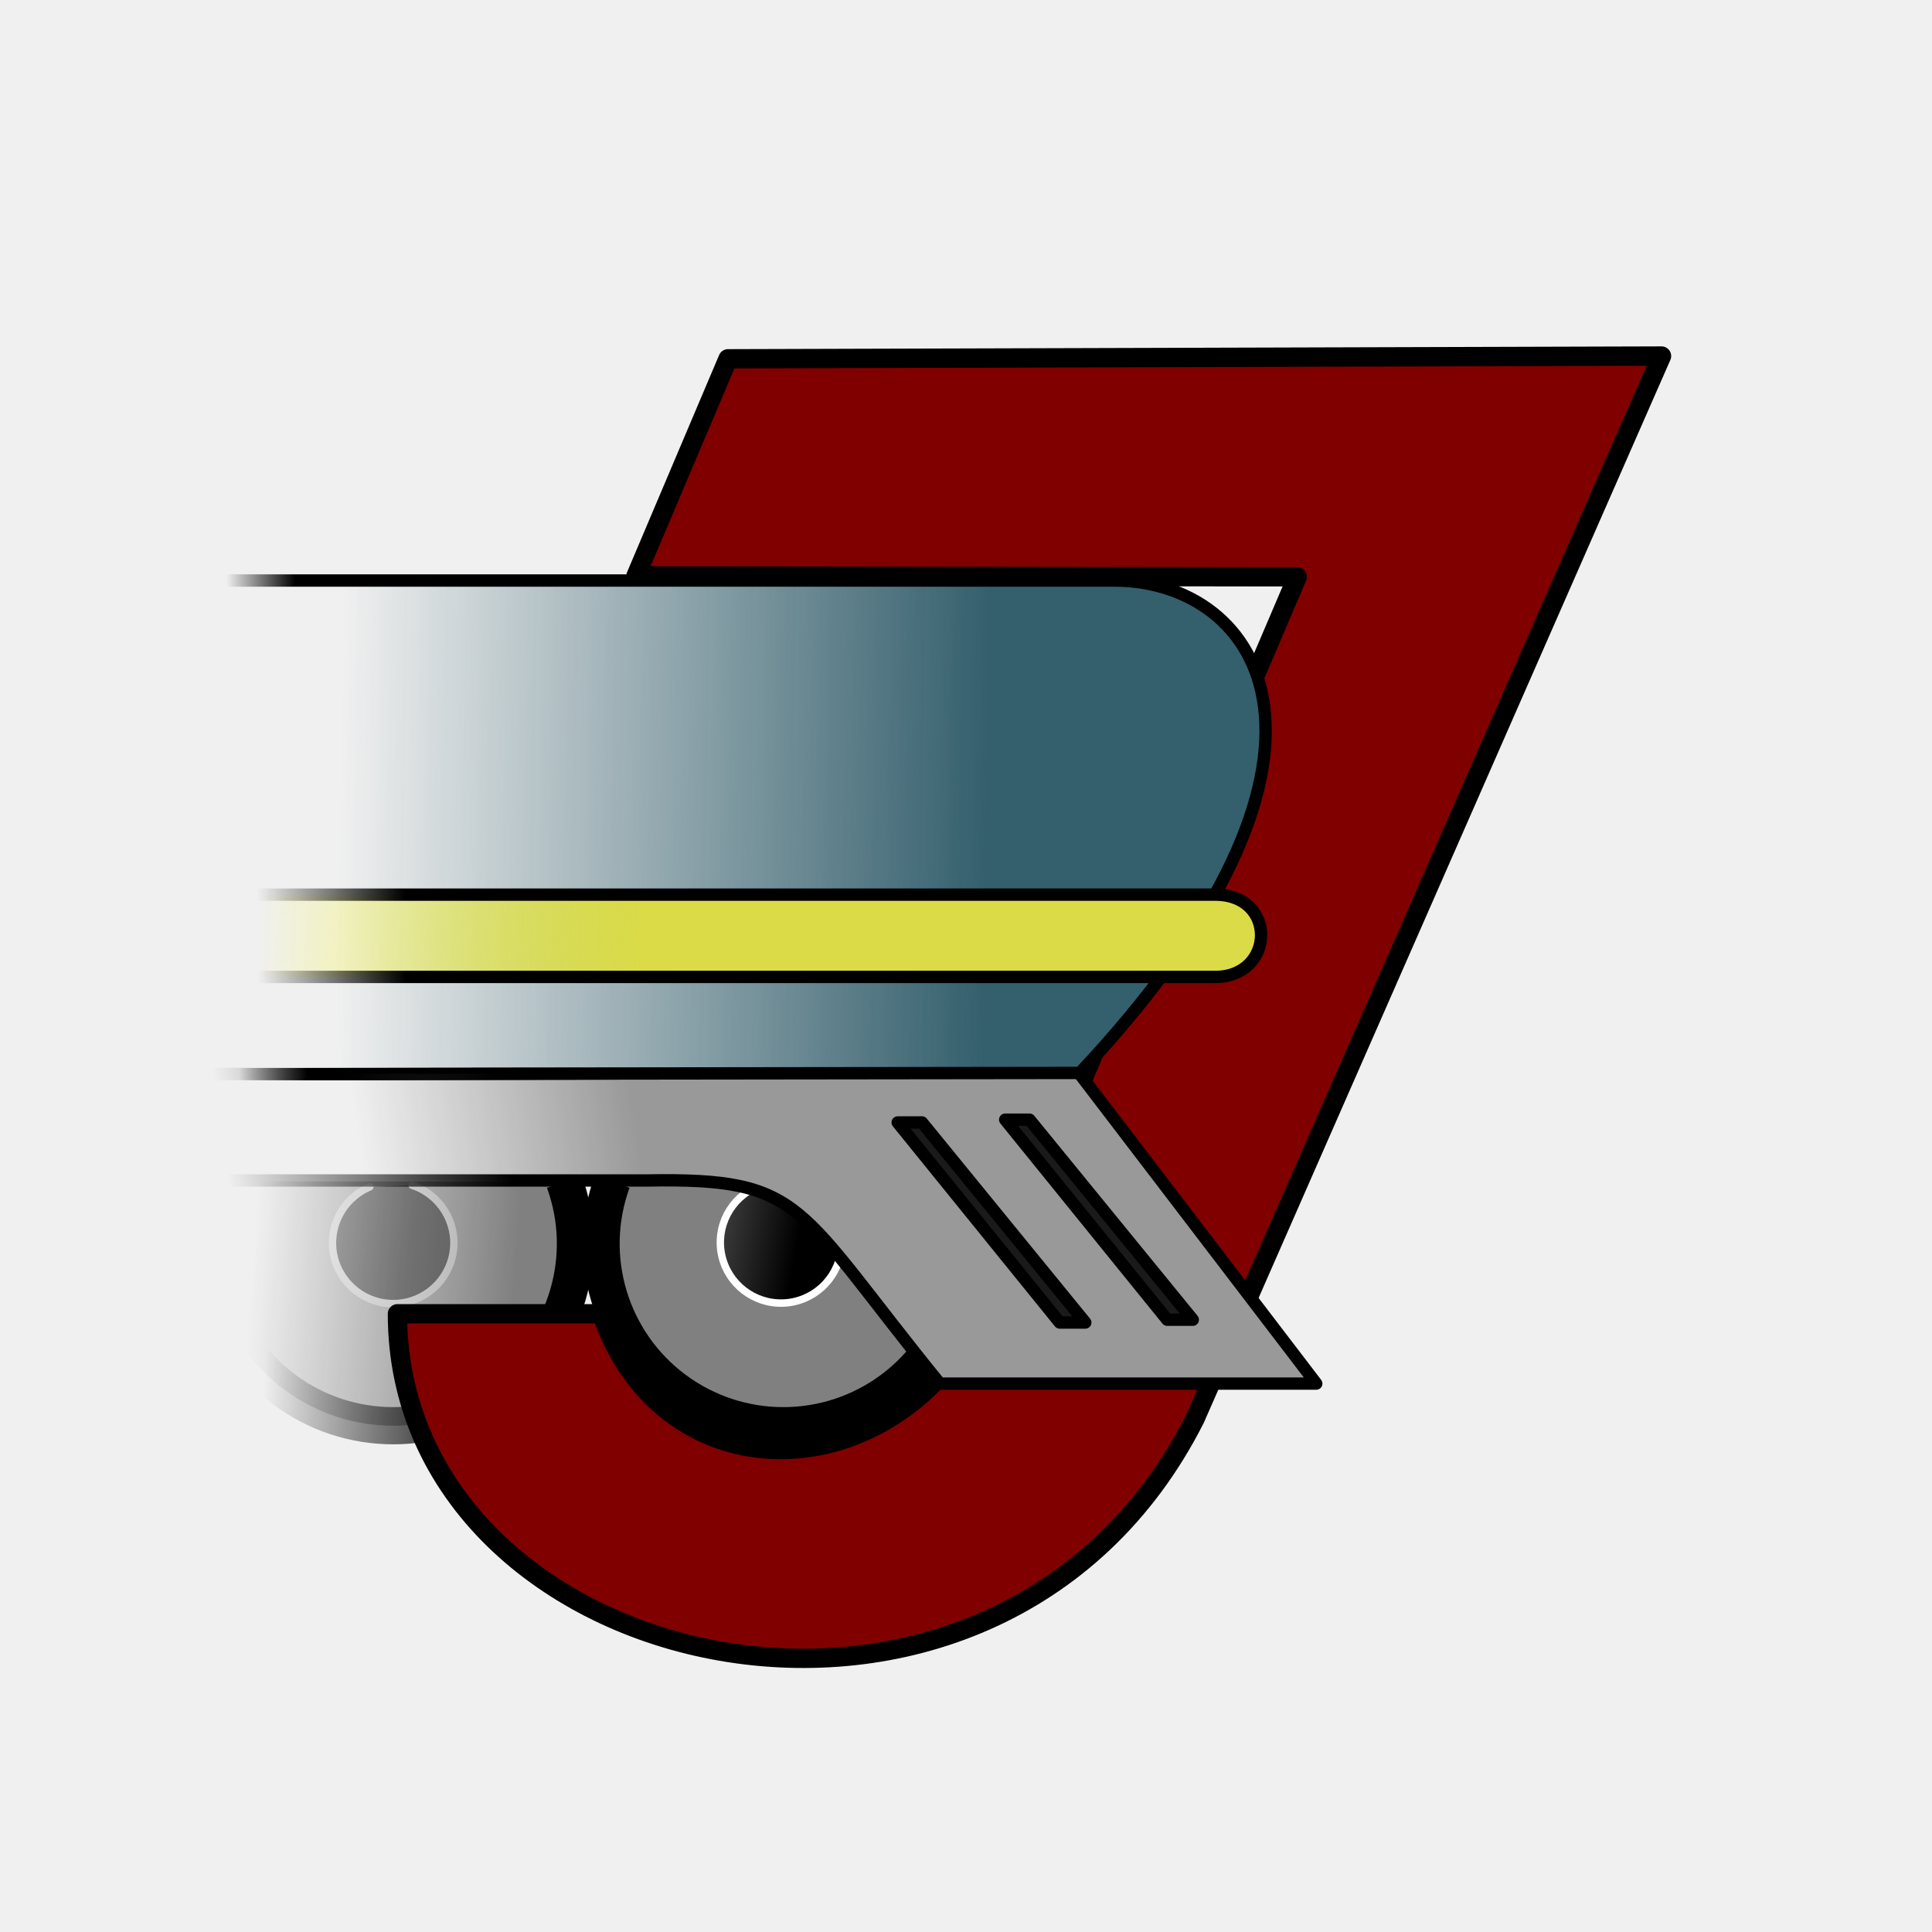
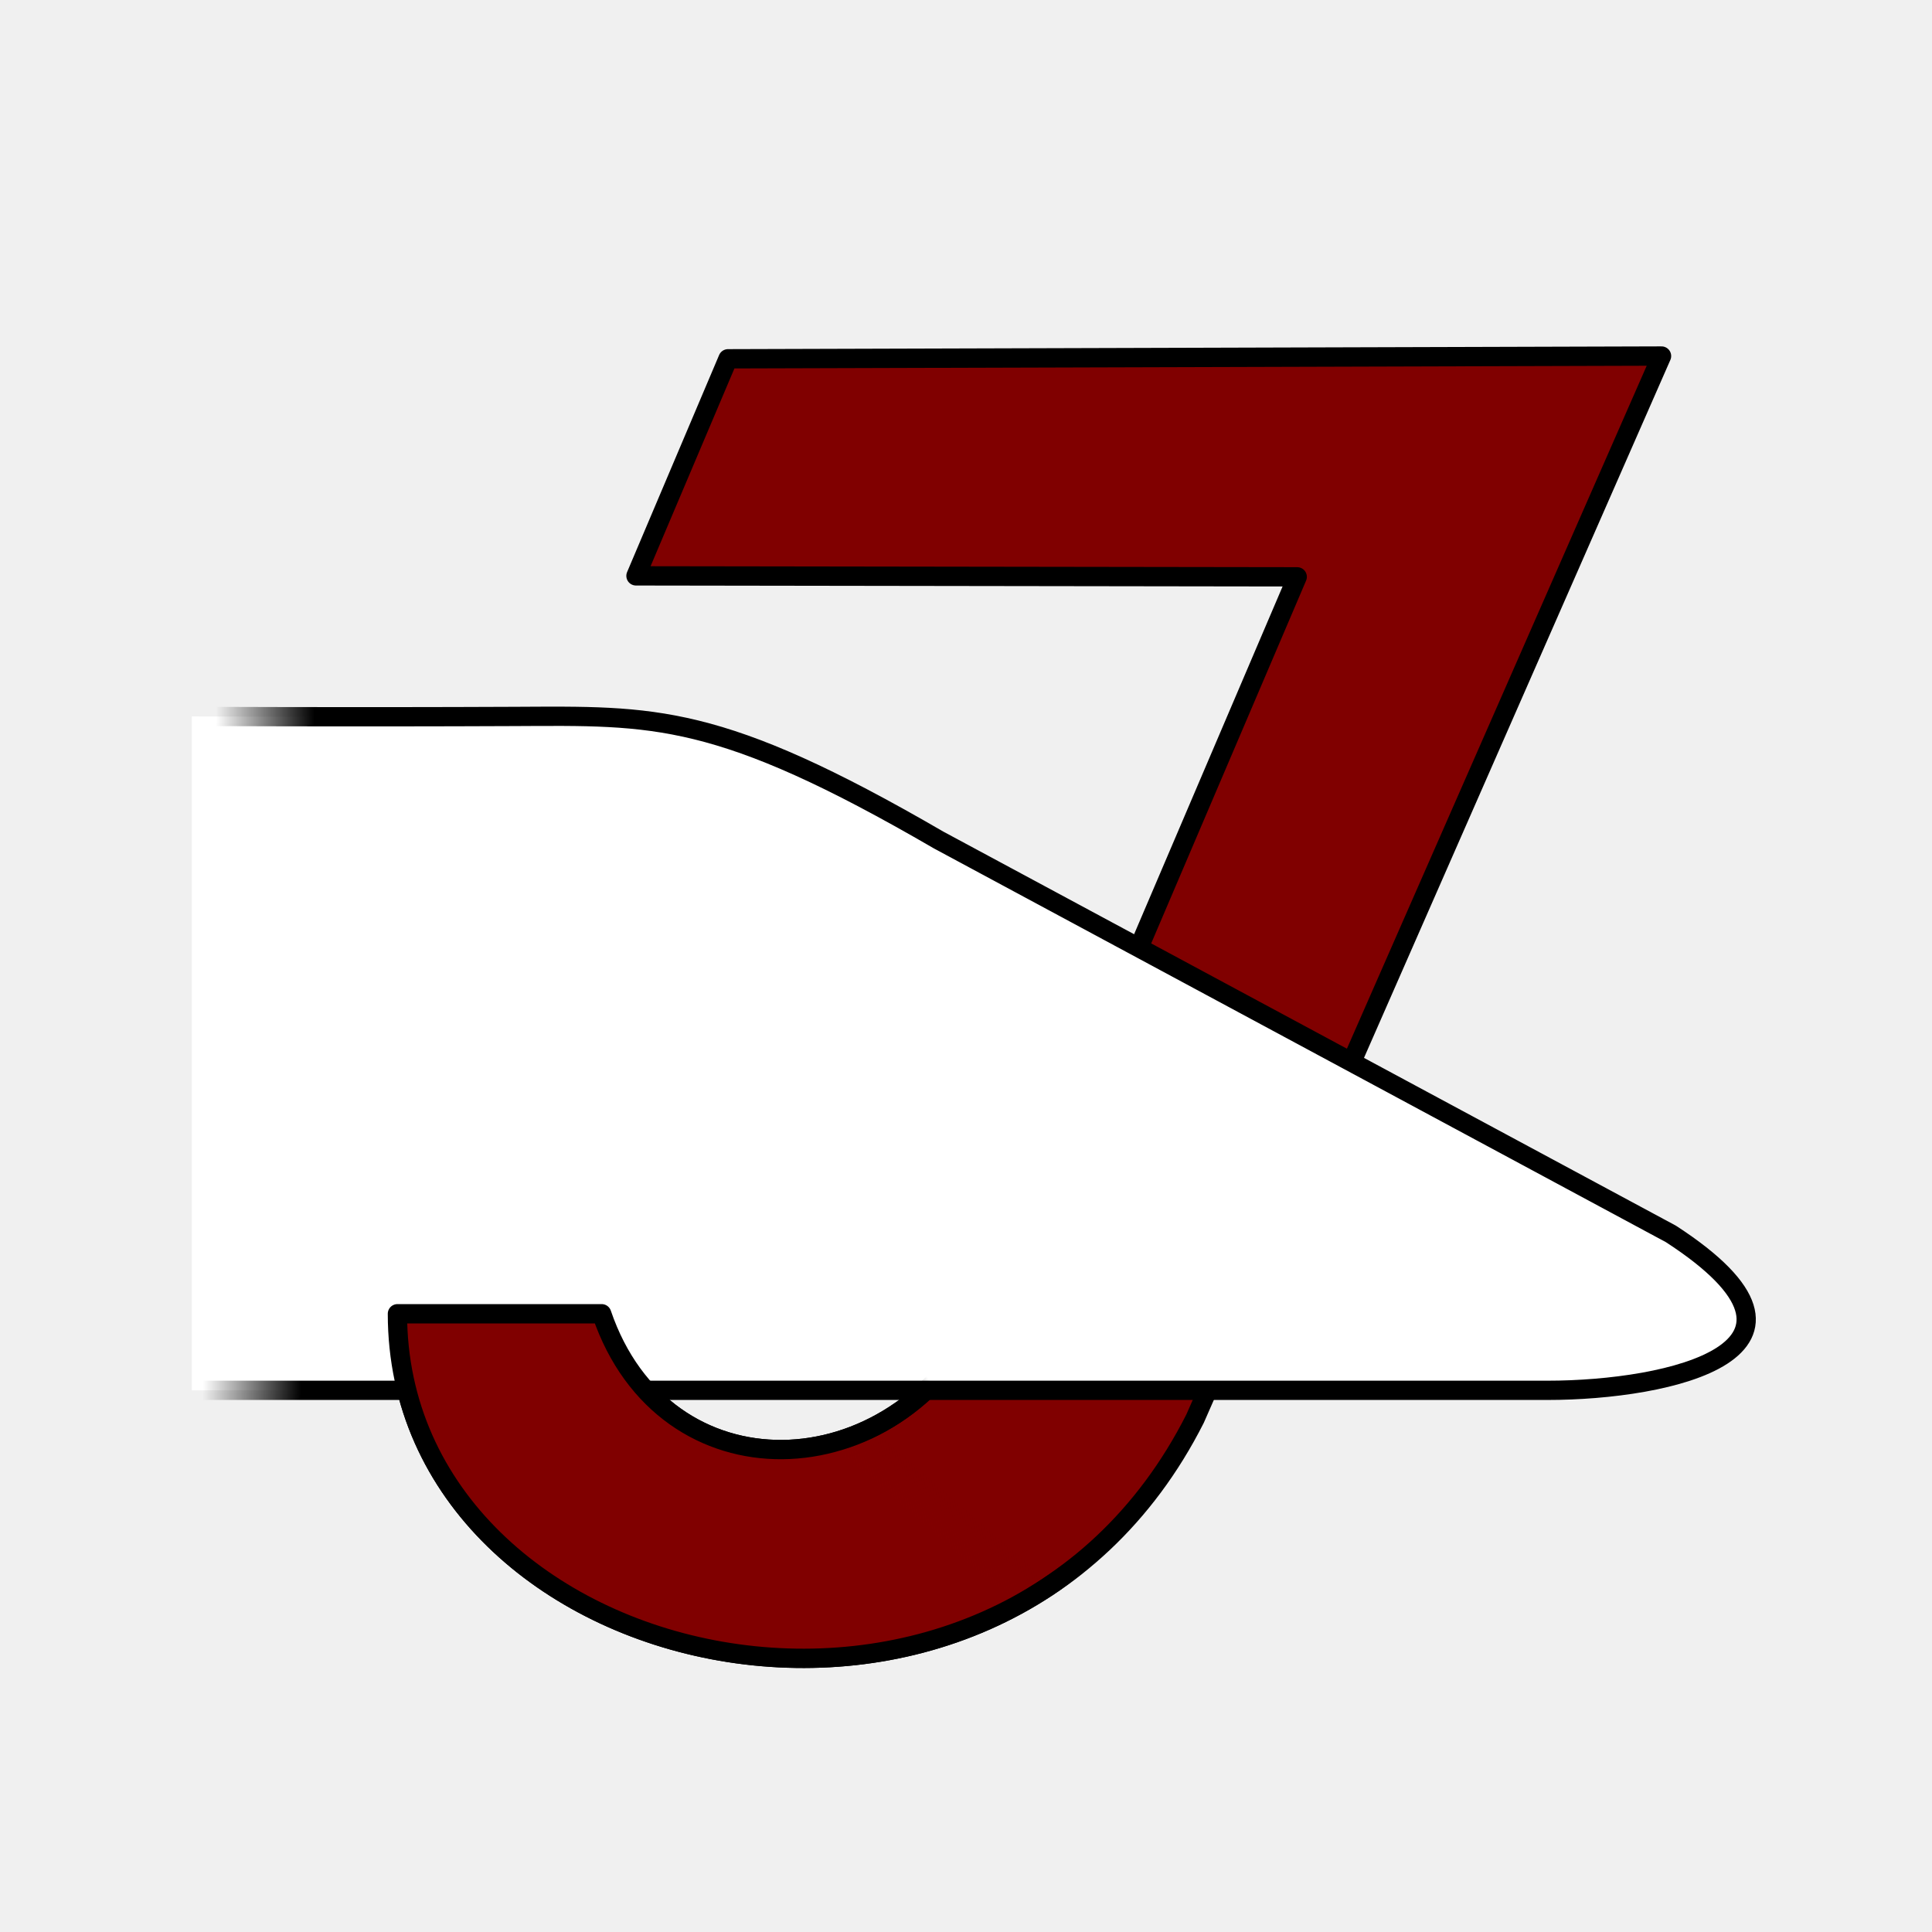
<svg xmlns="http://www.w3.org/2000/svg" xmlns:xlink="http://www.w3.org/1999/xlink" width="1000" height="1000" id="svg2" version="1.1">
  <defs id="defs4">
+     <linearGradient id="linearGradient3944">
+       <stop style="stop-color:#000000;stop-opacity:1;" offset="0" id="stop3946" />
+       <stop style="stop-color:#000000;stop-opacity:0;" offset="1" id="stop3948" />
+     </linearGradient>
+     <linearGradient id="linearGradient3936">
+       <stop style="stop-color:#800000;stop-opacity:1;" offset="0" id="stop3938" />
+       <stop style="stop-color:#800000;stop-opacity:0;" offset="1" id="stop3940" />
+     </linearGradient>
+     <linearGradient id="linearGradient3920">
+       <stop style="stop-color:#000000;stop-opacity:1;" offset="0" id="stop3922" />
+       <stop style="stop-color:#000000;stop-opacity:0;" offset="1" id="stop3924" />
+     </linearGradient>
    <linearGradient id="linearGradient4174">
      <stop style="stop-color:#000000;stop-opacity:1;" offset="0" id="stop4176" />
      <stop style="stop-color:#000000;stop-opacity:0;" offset="1" id="stop4178" />
    </linearGradient>
    <linearGradient id="linearGradient4166">
      <stop style="stop-color:#808080;stop-opacity:1;" offset="0" id="stop4168" />
      <stop style="stop-color:#808080;stop-opacity:0;" offset="1" id="stop4170" />
    </linearGradient>
    <linearGradient id="linearGradient4108">
      <stop style="stop-color:#ffffff;stop-opacity:1;" offset="0" id="stop4110" />
      <stop style="stop-color:#000000;stop-opacity:1" offset="1" id="stop4112" />
    </linearGradient>
    <linearGradient id="linearGradient4035">
      <stop style="stop-color:#345f6d;stop-opacity:1;" offset="0" id="stop4037" />
      <stop style="stop-color:#345f6d;stop-opacity:0;" offset="1" id="stop4039" />
    </linearGradient>
    <linearGradient id="linearGradient3997">
      <stop id="stop4023" offset="0" style="stop-color:#0000ff;stop-opacity:0.231;" />
      <stop id="stop4021" offset="0.125" style="stop-color:#0000ff;stop-opacity:0.216;" />
      <stop id="stop4019" offset="0.25" style="stop-color:#0000ff;stop-opacity:0.184;" />
      <stop id="stop4017" offset="0.5" style="stop-color:#0000ff;stop-opacity:0.122;" />
      <stop style="stop-color:#0000ff;stop-opacity:0;" offset="1" id="stop4001" />
    </linearGradient>
    <linearGradient id="linearGradient3961">
      <stop style="stop-color:#dbdb48;stop-opacity:1;" offset="0" id="stop3963" />
      <stop style="stop-color:#ffff00;stop-opacity:0;" offset="1" id="stop3965" />
    </linearGradient>
    <linearGradient id="linearGradient3937">
      <stop style="stop-color:#999999;stop-opacity:1;" offset="0" id="stop3939" />
      <stop style="stop-color:#999999;stop-opacity:0;" offset="1" id="stop3941" />
    </linearGradient>
    <linearGradient id="linearGradient3882">
      <stop style="stop-color:#000000;stop-opacity:1;" offset="0" id="stop3884" />
      <stop style="stop-color:#000000;stop-opacity:0;" offset="1" id="stop3886" />
    </linearGradient>
    <linearGradient id="linearGradient3874">
      <stop style="stop-color:#000000;stop-opacity:1;" offset="0" id="stop3876" />
      <stop style="stop-color:#000000;stop-opacity:0;" offset="1" id="stop3878" />
    </linearGradient>
    <linearGradient id="linearGradient3866">
      <stop style="stop-color:#000000;stop-opacity:1;" offset="0" id="stop3868" />
      <stop style="stop-color:#000000;stop-opacity:0;" offset="1" id="stop3870" />
    </linearGradient>
    <linearGradient xlink:href="#linearGradient3866" id="linearGradient3872" x1="287.857" y1="450.714" x2="227.857" y2="451.429" gradientUnits="userSpaceOnUse" gradientTransform="matrix(1.277424,0,0,1.277424,-157.8182,-94.31075)" />
    <linearGradient xlink:href="#linearGradient3874" id="linearGradient3880" x1="245" y1="382.143" x2="217.143" y2="382.857" gradientUnits="userSpaceOnUse" gradientTransform="matrix(1.277424,0,0,1.277424,-157.8182,-94.31075)" />
    <linearGradient xlink:href="#linearGradient3882" id="linearGradient3888" x1="326.429" y1="518.571" x2="213.571" y2="535" gradientUnits="userSpaceOnUse" gradientTransform="matrix(1.277424,0,0,1.277424,-157.8182,-94.31075)" />
    <linearGradient xlink:href="#linearGradient3937" id="linearGradient3943" x1="380.322" y1="523.208" x2="269.458" y2="540.128" gradientUnits="userSpaceOnUse" gradientTransform="matrix(1.277424,0,0,1.277424,-157.8182,-94.31075)" />
    <linearGradient xlink:href="#linearGradient3961" id="linearGradient3967" x1="384.286" y1="456.429" x2="227.857" y2="451.429" gradientUnits="userSpaceOnUse" gradientTransform="matrix(1.277424,0,0,1.277424,-157.8182,-94.31075)" />
    <linearGradient xlink:href="#linearGradient4035" id="linearGradient4041" x1="522.633" y1="455.932" x2="260.433" y2="451.918" gradientUnits="userSpaceOnUse" gradientTransform="matrix(1.277424,0,0,1.277424,-157.8182,-94.31075)" />
    <linearGradient xlink:href="#linearGradient4108" id="linearGradient4114" x1="160.404" y1="738.459" x2="367.958" y2="774.528" gradientUnits="userSpaceOnUse" />
    <linearGradient xlink:href="#linearGradient4108-9" id="linearGradient4114-1" x1="160.404" y1="738.459" x2="367.958" y2="774.528" gradientUnits="userSpaceOnUse" />
    <linearGradient id="linearGradient4108-9">
      <stop style="stop-color:#ffffff;stop-opacity:1;" offset="0" id="stop4110-2" />
      <stop style="stop-color:#000000;stop-opacity:1" offset="1" id="stop4112-7" />
    </linearGradient>
    <linearGradient xlink:href="#linearGradient3882-6" id="linearGradient4106-0" x1="433.095" y1="665.227" x2="345.878" y2="617.135" gradientUnits="userSpaceOnUse" />
    <linearGradient id="linearGradient3882-6">
      <stop style="stop-color:#000000;stop-opacity:1;" offset="0" id="stop3884-6" />
      <stop style="stop-color:#000000;stop-opacity:0;" offset="1" id="stop3886-3" />
    </linearGradient>
    <linearGradient y2="774.528" x2="367.958" y1="738.459" x1="160.404" gradientUnits="userSpaceOnUse" id="linearGradient4135" xlink:href="#linearGradient4108-9" />
    <linearGradient xlink:href="#linearGradient4166" id="linearGradient4172" x1="402.919" y1="697.808" x2="348.086" y2="693.8" gradientUnits="userSpaceOnUse" />
    <linearGradient xlink:href="#linearGradient4174" id="linearGradient4180" x1="402.919" y1="683.234" x2="353.238" y2="679.227" gradientUnits="userSpaceOnUse" />
+     <linearGradient xlink:href="#linearGradient4108-5" id="linearGradient4114-2" x1="160.404" y1="738.459" x2="367.958" y2="774.528" gradientUnits="userSpaceOnUse" />
+     <linearGradient id="linearGradient4108-5">
+       <stop style="stop-color:#ffffff;stop-opacity:1;" offset="0" id="stop4110-0" />
+       <stop style="stop-color:#000000;stop-opacity:1" offset="1" id="stop4112-3" />
+     </linearGradient>
+     <linearGradient xlink:href="#linearGradient4166-4" id="linearGradient4172-3" x1="402.919" y1="697.808" x2="348.086" y2="693.8" gradientUnits="userSpaceOnUse" />
+     <linearGradient id="linearGradient4166-4">
+       <stop style="stop-color:#808080;stop-opacity:1;" offset="0" id="stop4168-3" />
+       <stop style="stop-color:#808080;stop-opacity:0;" offset="1" id="stop4170-7" />
+     </linearGradient>
+     <linearGradient xlink:href="#linearGradient4174-6" id="linearGradient4180-4" x1="402.919" y1="683.234" x2="353.238" y2="679.227" gradientUnits="userSpaceOnUse" />
+     <linearGradient id="linearGradient4174-6">
+       <stop style="stop-color:#000000;stop-opacity:1;" offset="0" id="stop4176-1" />
+       <stop style="stop-color:#000000;stop-opacity:0;" offset="1" id="stop4178-0" />
+     </linearGradient>
+     <linearGradient y2="774.528" x2="367.958" y1="738.459" x1="160.404" gradientUnits="userSpaceOnUse" id="linearGradient4135-2" xlink:href="#linearGradient4108-9-2" />
+     <linearGradient id="linearGradient4108-9-2">
+       <stop style="stop-color:#ffffff;stop-opacity:1;" offset="0" id="stop4110-2-5" />
+       <stop style="stop-color:#000000;stop-opacity:1" offset="1" id="stop4112-7-7" />
+     </linearGradient>
+     <linearGradient xlink:href="#linearGradient3920" id="linearGradient3926" x1="566" y1="846" x2="584" y2="830" gradientUnits="userSpaceOnUse" />
+     <linearGradient xlink:href="#linearGradient3936" id="linearGradient3942" x1="596" y1="891" x2="609" y2="876" gradientUnits="userSpaceOnUse" />
+     <linearGradient xlink:href="#linearGradient3944" id="linearGradient3950" x1="155" y1="768" x2="104" y2="767" gradientUnits="userSpaceOnUse" />
  </defs>
-   <path style="fill:#808080;fill-opacity:1;fill-rule:evenodd;stroke:#000000;stroke-width:7.689;stroke-linecap:butt;stroke-linejoin:miter;stroke-miterlimit:4;stroke-opacity:1;stroke-dasharray:none" id="path4043" d="m 416.921,625.496 a 38.007,37.628 0 1 1 -71.43,0" transform="matrix(2.479445,0,0,2.504405,-539.7316,-955.0067)" />
-   <path style="fill:url(#linearGradient4135);fill-opacity:1;fill-rule:evenodd;stroke:#ffffff;stroke-width:4.614;stroke-linecap:round;stroke-linejoin:round;stroke-miterlimit:4;stroke-opacity:1;stroke-dasharray:none" id="path4043-7-6-9" d="m 393.077,602.62 a 38.007,37.628 0 1 1 -26.477,1.007" transform="matrix(0.8264815,0,0,0.8348018,89.18849,110.1594)" />
-   <path style="fill:url(#linearGradient4172);fill-opacity:1;fill-rule:evenodd;stroke:url(#linearGradient4180);stroke-width:7.689;stroke-linecap:butt;stroke-linejoin:round;stroke-miterlimit:4;stroke-opacity:1;stroke-dasharray:none" id="path4043-7" d="m 416.921,625.496 a 38.007,37.628 0 1 1 -71.43,0" transform="matrix(2.479445,0,0,2.504405,-741.6696,-955.0067)" />
-   <path style="opacity:0.35;fill:url(#linearGradient4114);fill-opacity:1;fill-rule:evenodd;stroke:#ffffff;stroke-width:4.614;stroke-linecap:round;stroke-linejoin:round;stroke-miterlimit:4;stroke-opacity:1;stroke-dasharray:none" id="path4043-7-6" d="m 393.077,602.62 a 38.007,37.628 0 1 1 -26.477,1.007" transform="matrix(0.8264815,0,0,0.8348018,-111.5496,110.4237)" />
  <g id="layer2" style="display:inline">
    <path style="fill:#800000;stroke:#000000;stroke-width:10;stroke-linecap:round;stroke-linejoin:round;stroke-miterlimit:4;stroke-opacity:1;stroke-dasharray:none" d="M 376.821,185.714 329.188,298.066 671.429,298.571 508.571,680 c -45.714,92.225 -164.713,95.221 -197.143,0 l -105.714,0 c 0,188.238 309.15,259.482 412.857,54.286 L 860,184.286 z" id="path3071" />
  </g>
-   <g id="layer3" style="display:inline">
+   <g id="layer3" style="display:none">
    <path style="fill:url(#linearGradient4041);fill-opacity:1;fill-rule:evenodd;stroke:url(#linearGradient3880);stroke-width:6.387;stroke-linecap:butt;stroke-linejoin:round;stroke-miterlimit:4;stroke-opacity:1;stroke-dasharray:none" d="m 58.323,300.484 c 516.803,0 518.093,0 518.093,0 76.38,-0.177 137.484,90.037 -18.066,255.498 l -460.025,0 z" id="path3842" />
+     <path style="fill:#808080;fill-opacity:1;fill-rule:evenodd;stroke:#000000;stroke-width:7.689;stroke-linecap:butt;stroke-linejoin:miter;stroke-miterlimit:4;stroke-opacity:1;stroke-dasharray:none" id="path4043" d="m 416.921,625.496 a 38.007,37.628 0 1 1 -71.43,0" transform="matrix(2.479445,0,0,2.504405,-541.3666,-954.8842)" />
+     <path style="fill:url(#linearGradient4135-2);fill-opacity:1;fill-rule:evenodd;stroke:#ffffff;stroke-width:4.614;stroke-linecap:round;stroke-linejoin:round;stroke-miterlimit:4;stroke-opacity:1;stroke-dasharray:none" id="path4043-7-6-9" d="m 393.077,602.62 a 38.007,37.628 0 1 1 -26.477,1.007" transform="matrix(0.8264815,0,0,0.8348018,87.55348,110.2819)" />
+     <path style="fill:url(#linearGradient4172-3);fill-opacity:1;fill-rule:evenodd;stroke:url(#linearGradient4180-4);stroke-width:7.689;stroke-linecap:butt;stroke-linejoin:round;stroke-miterlimit:4;stroke-opacity:1;stroke-dasharray:none" id="path4043-7" d="m 416.921,625.496 a 38.007,37.628 0 1 1 -71.43,0" transform="matrix(2.479445,0,0,2.504405,-743.3046,-954.8842)" />
+     <path style="opacity:0.35;fill:url(#linearGradient4114-2);fill-opacity:1;fill-rule:evenodd;stroke:#ffffff;stroke-width:4.614;stroke-linecap:round;stroke-linejoin:round;stroke-miterlimit:4;stroke-opacity:1;stroke-dasharray:none" id="path4043-7-6" d="m 393.077,602.62 a 38.007,37.628 0 1 1 -26.477,1.007" transform="matrix(0.8264815,0,0,0.8348018,-113.1847,110.5462)" />
    <path style="fill:url(#linearGradient3943);fill-opacity:1;stroke:url(#linearGradient3888);stroke-width:6.387;stroke-linecap:butt;stroke-linejoin:round;stroke-miterlimit:4;stroke-opacity:1;stroke-dasharray:none" d="m 558.452,555.351 122.84,160.8 -194.848,0 C 411.546,624.09 417.09,609.581 334.903,611.01 l -225.374,0 -11.177,-55.089 z" id="path3846" />
    <path style="fill:url(#linearGradient3967);fill-opacity:1;stroke:url(#linearGradient3872);stroke-width:6.387;stroke-linecap:butt;stroke-linejoin:round;stroke-miterlimit:4;stroke-opacity:1;stroke-dasharray:none" d="m 83.752,463.074 545.186,0 c 32.44,0 30.993,42.583 0,42.583 l -538.799,0 z" id="path3854" />
    <path style="fill:#1a1a1a;stroke:#000000;stroke-width:6.387;stroke-linecap:butt;stroke-linejoin:round;stroke-miterlimit:4;stroke-opacity:1;stroke-dasharray:none" d="m 532.865,579.532 84.521,103.554 -13.227,0 -83.876,-103.554 z" id="path3909" />
    <path style="fill:#1a1a1a;stroke:#000000;stroke-width:6.387;stroke-linecap:butt;stroke-linejoin:round;stroke-miterlimit:4;stroke-opacity:1;stroke-dasharray:none" d="m 477.217,580.984 84.521,103.554 -13.227,0 -83.876,-103.554 z" id="path3909-8" />
  </g>
+   <g id="layer1" style="display:inline">
+     <path style="fill:#ffffff;stroke:url(#linearGradient3950);stroke-width:9.975;stroke-linecap:round;stroke-linejoin:round;stroke-miterlimit:4;stroke-opacity:1;stroke-dasharray:none;fill-opacity:1" d="m 99.282,370.829 c 0,0 85.209,0.378 167.074,0 72.367,-0.334 105.217,-2.409 219.502,63.978 L 864.862,638.676 c 92.707,60.215 -1.003,80.956 -63.839,80.956 l -701.741,-0.013 z" id="path3128" />
+   </g>
+   <g style="display:inline" id="g3916">
+     <path id="path3918" d="M 376.821,185.714 329.188,298.066 671.429,298.571 508.571,680 c -45.714,92.225 -164.713,95.221 -197.143,0 l -105.714,0 c 0,188.238 309.15,259.482 412.857,54.286 L 860,184.286 z" style="fill:url(#linearGradient3942);fill-opacity:1;stroke:url(#linearGradient3926);stroke-width:10;stroke-linecap:round;stroke-linejoin:round;stroke-miterlimit:4;stroke-opacity:1;stroke-dasharray:none" />
+   </g>
</svg>
